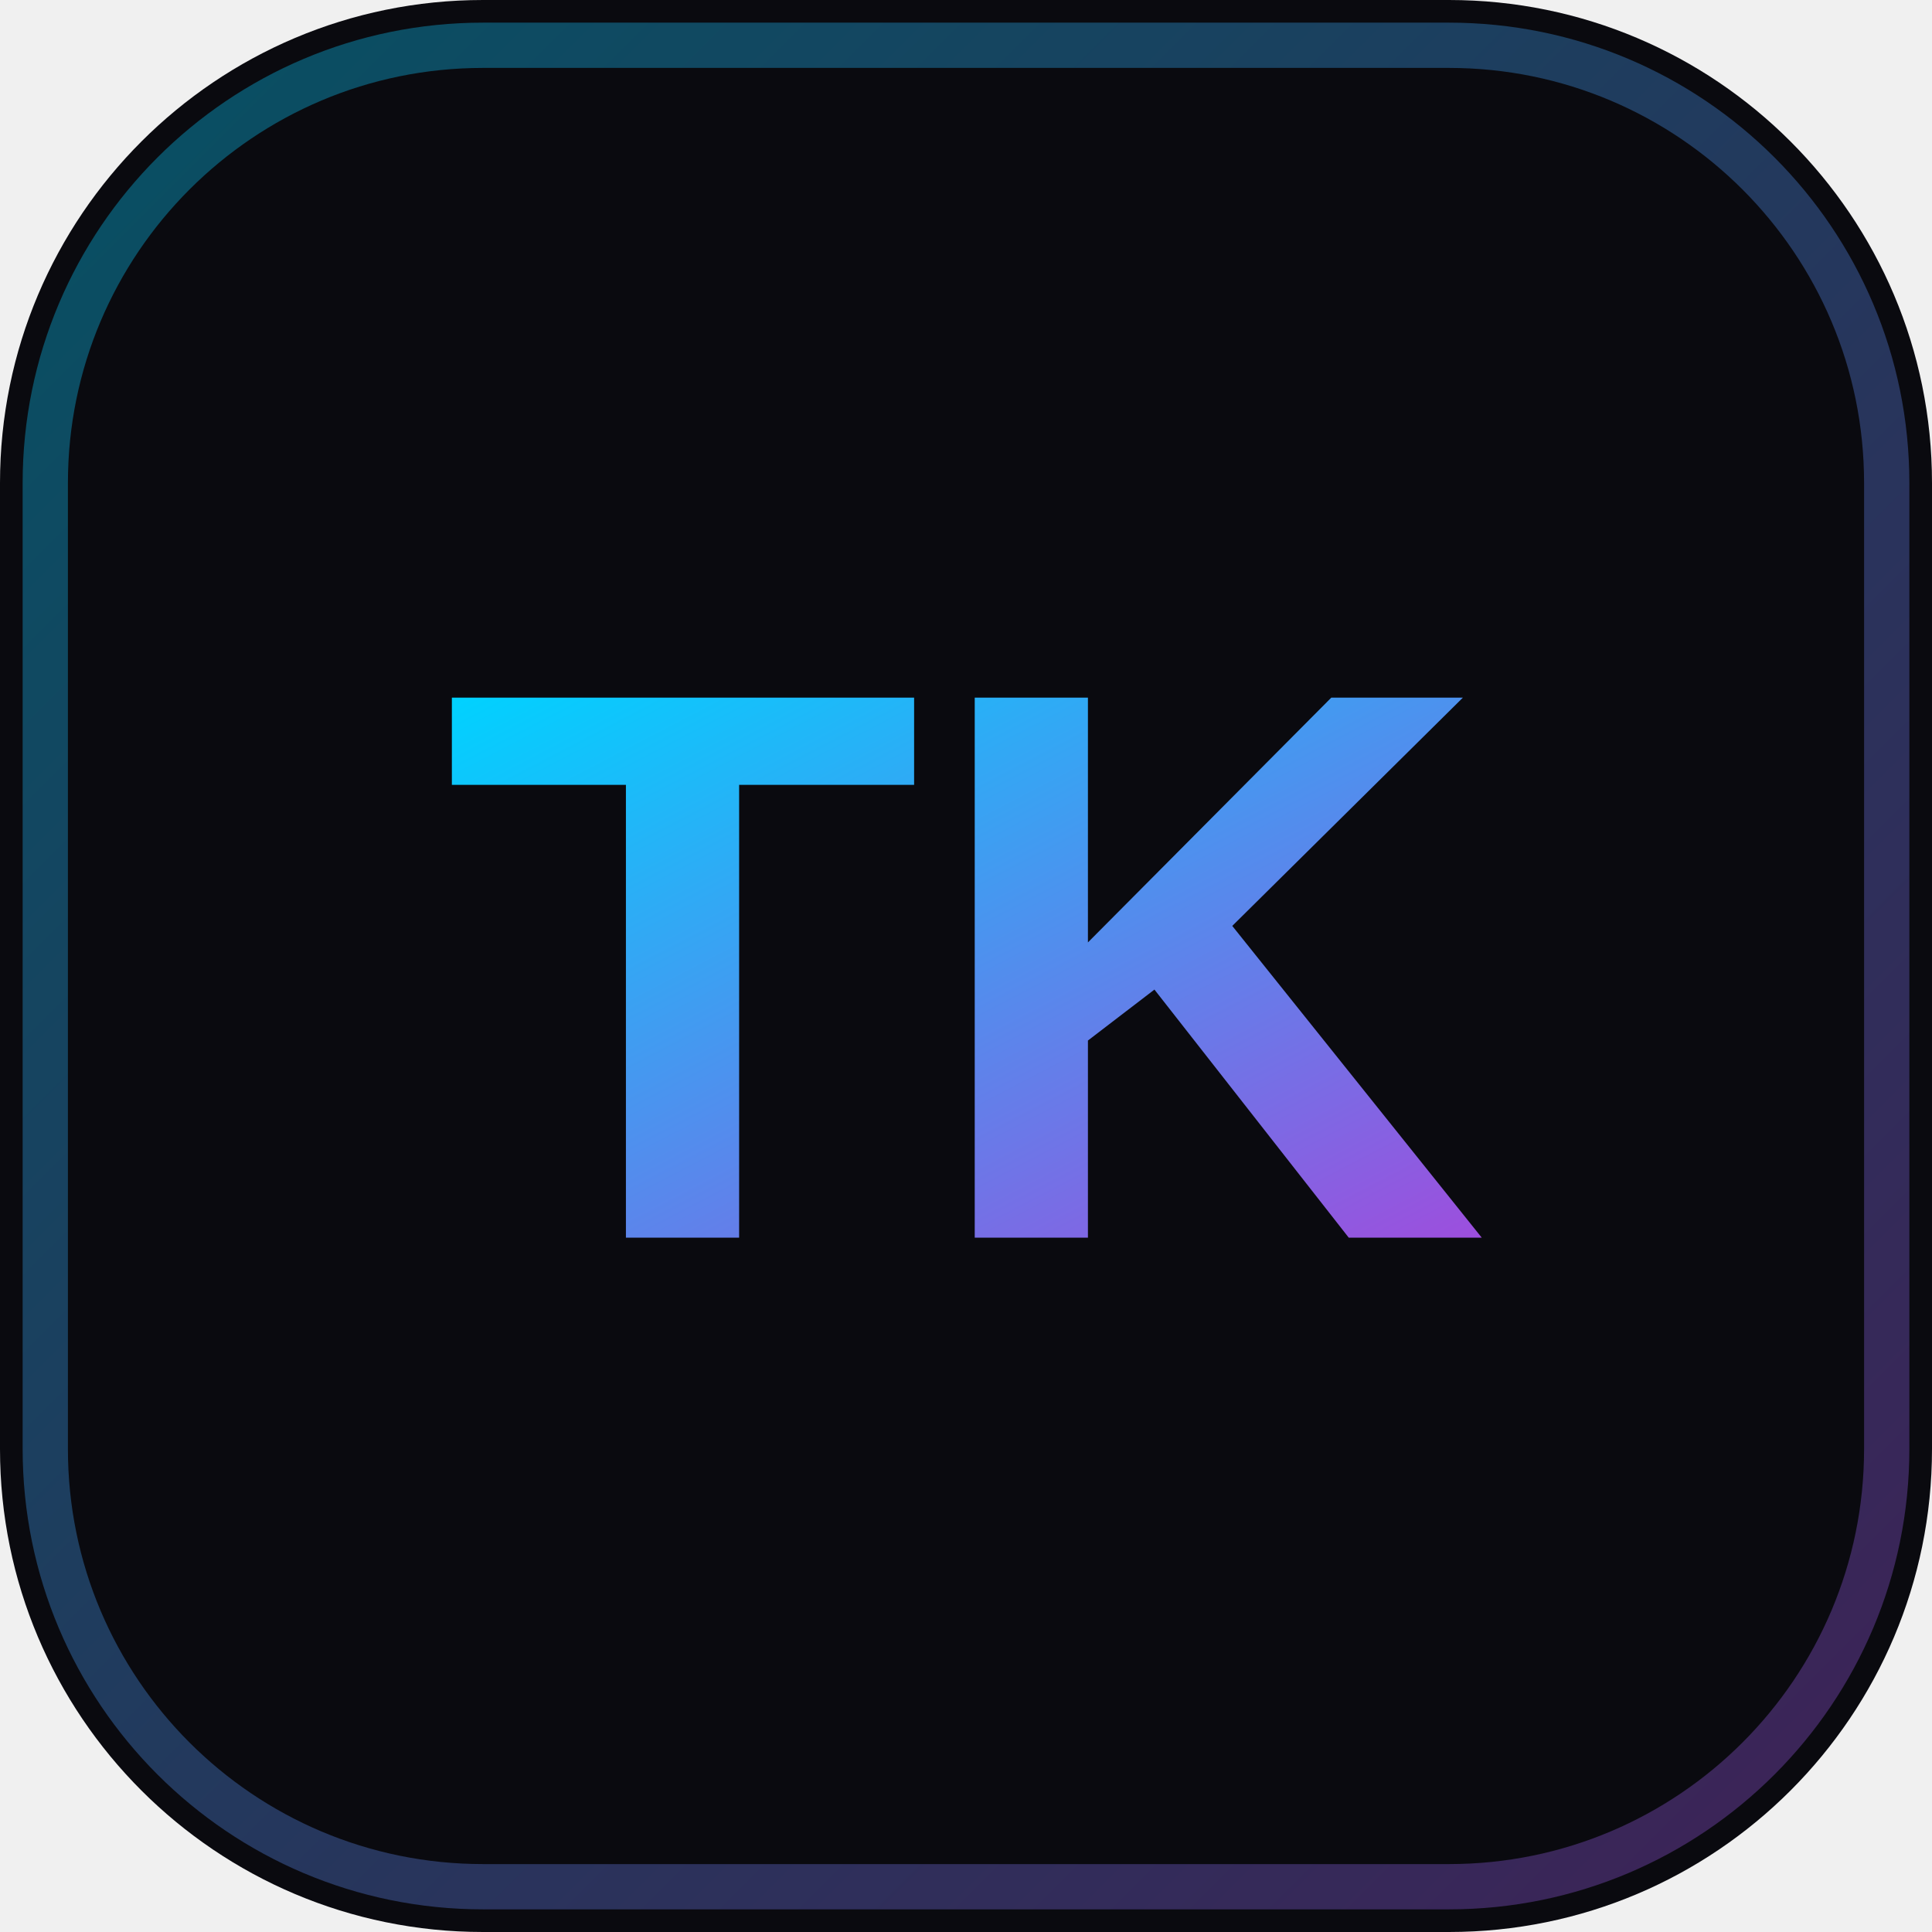
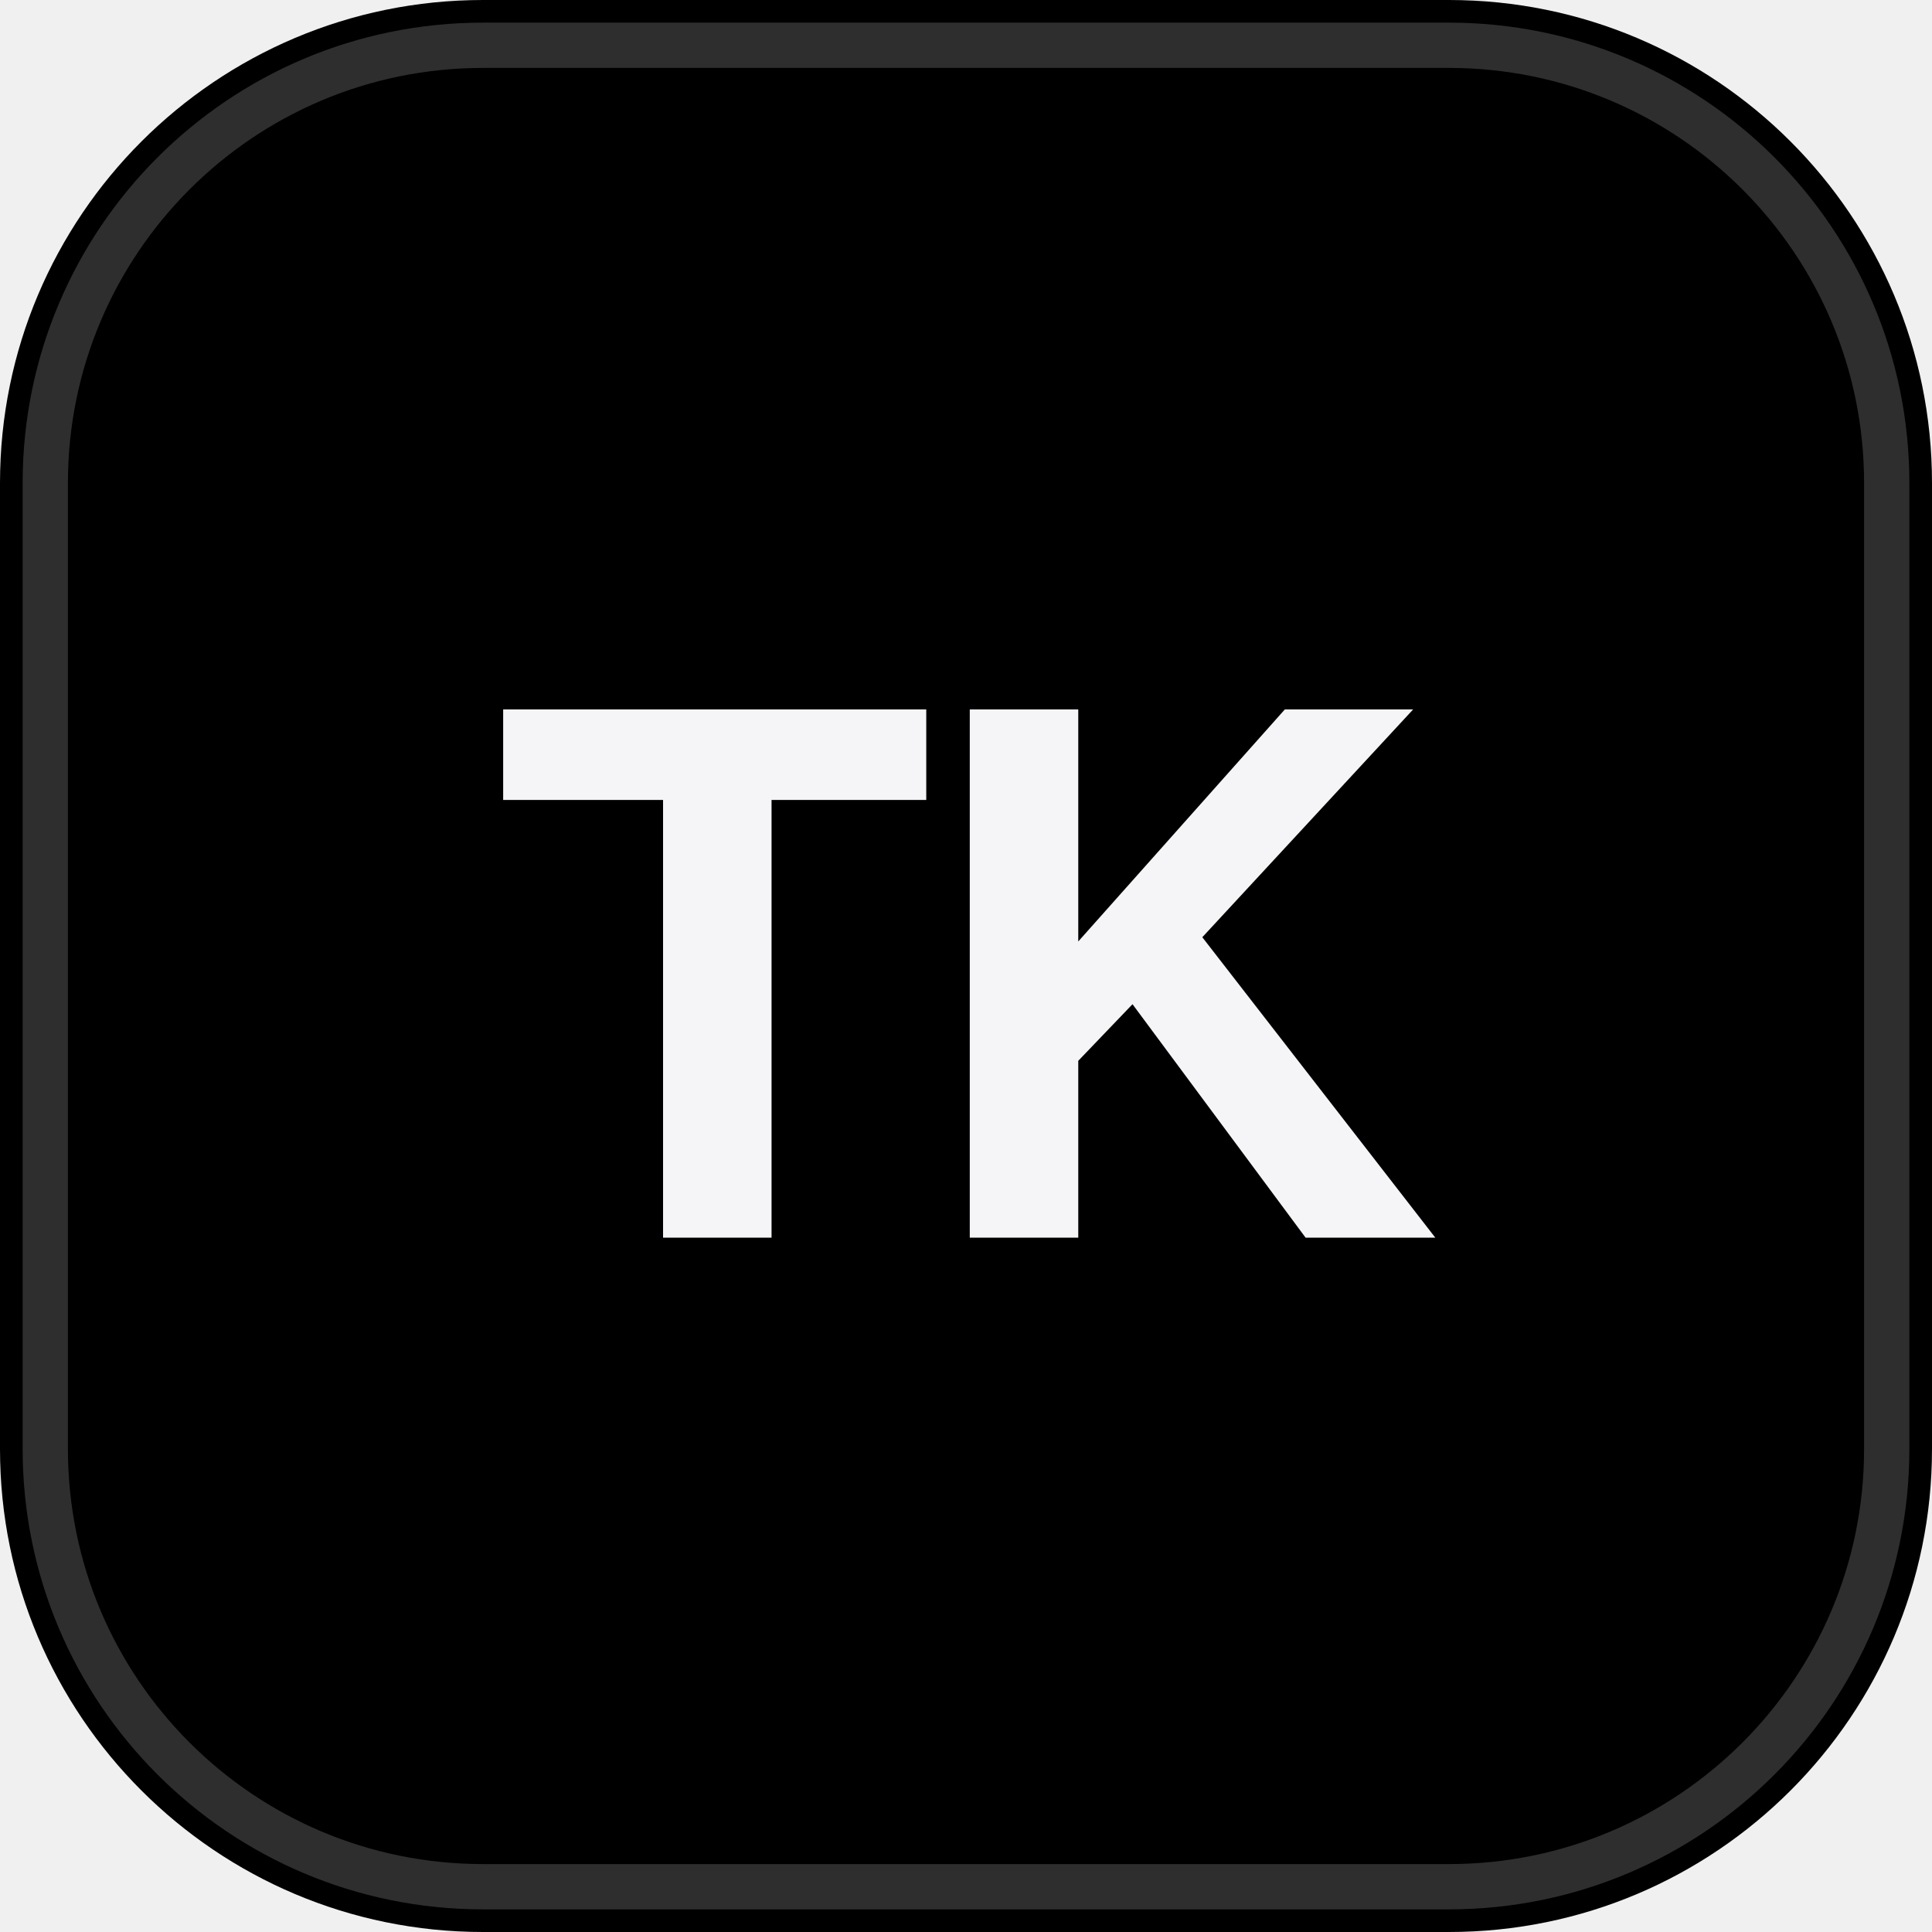
<svg xmlns="http://www.w3.org/2000/svg" viewBox="0 0 64 64" width="64" height="64">
-   <defs>
-     <linearGradient id="g" x1="0" y1="0" x2="1" y2="1">
-       <stop offset="0%" stop-color="#00d2ff" />
-       <stop offset="100%" stop-color="#9d4edd" />
-     </linearGradient>
-   </defs>
-   <rect width="64" height="64" rx="16" fill="#0a0a0f" />
-   <rect x="1.5" y="1.5" width="61" height="61" rx="14.5" fill="none" stroke="url(#g)" stroke-opacity="0.35" stroke-width="1.5" />
-   <text x="32" y="41" text-anchor="middle" font-family="Arial, sans-serif" font-weight="800" font-size="26" fill="url(#g)">TK</text>
+   <rect width="64" height="64" rx="16" fill="#000000" />
+   <rect x="1.5" y="1.5" width="61" height="61" rx="14.5" fill="none" stroke="#ffffff" stroke-opacity="0.18" stroke-width="1.5" />
+   <text x="32" y="41" text-anchor="middle" font-family="-apple-system, Helvetica, Arial, sans-serif" font-weight="600" font-size="24" letter-spacing="-0.5" fill="#f5f5f7">TK</text>
</svg>
